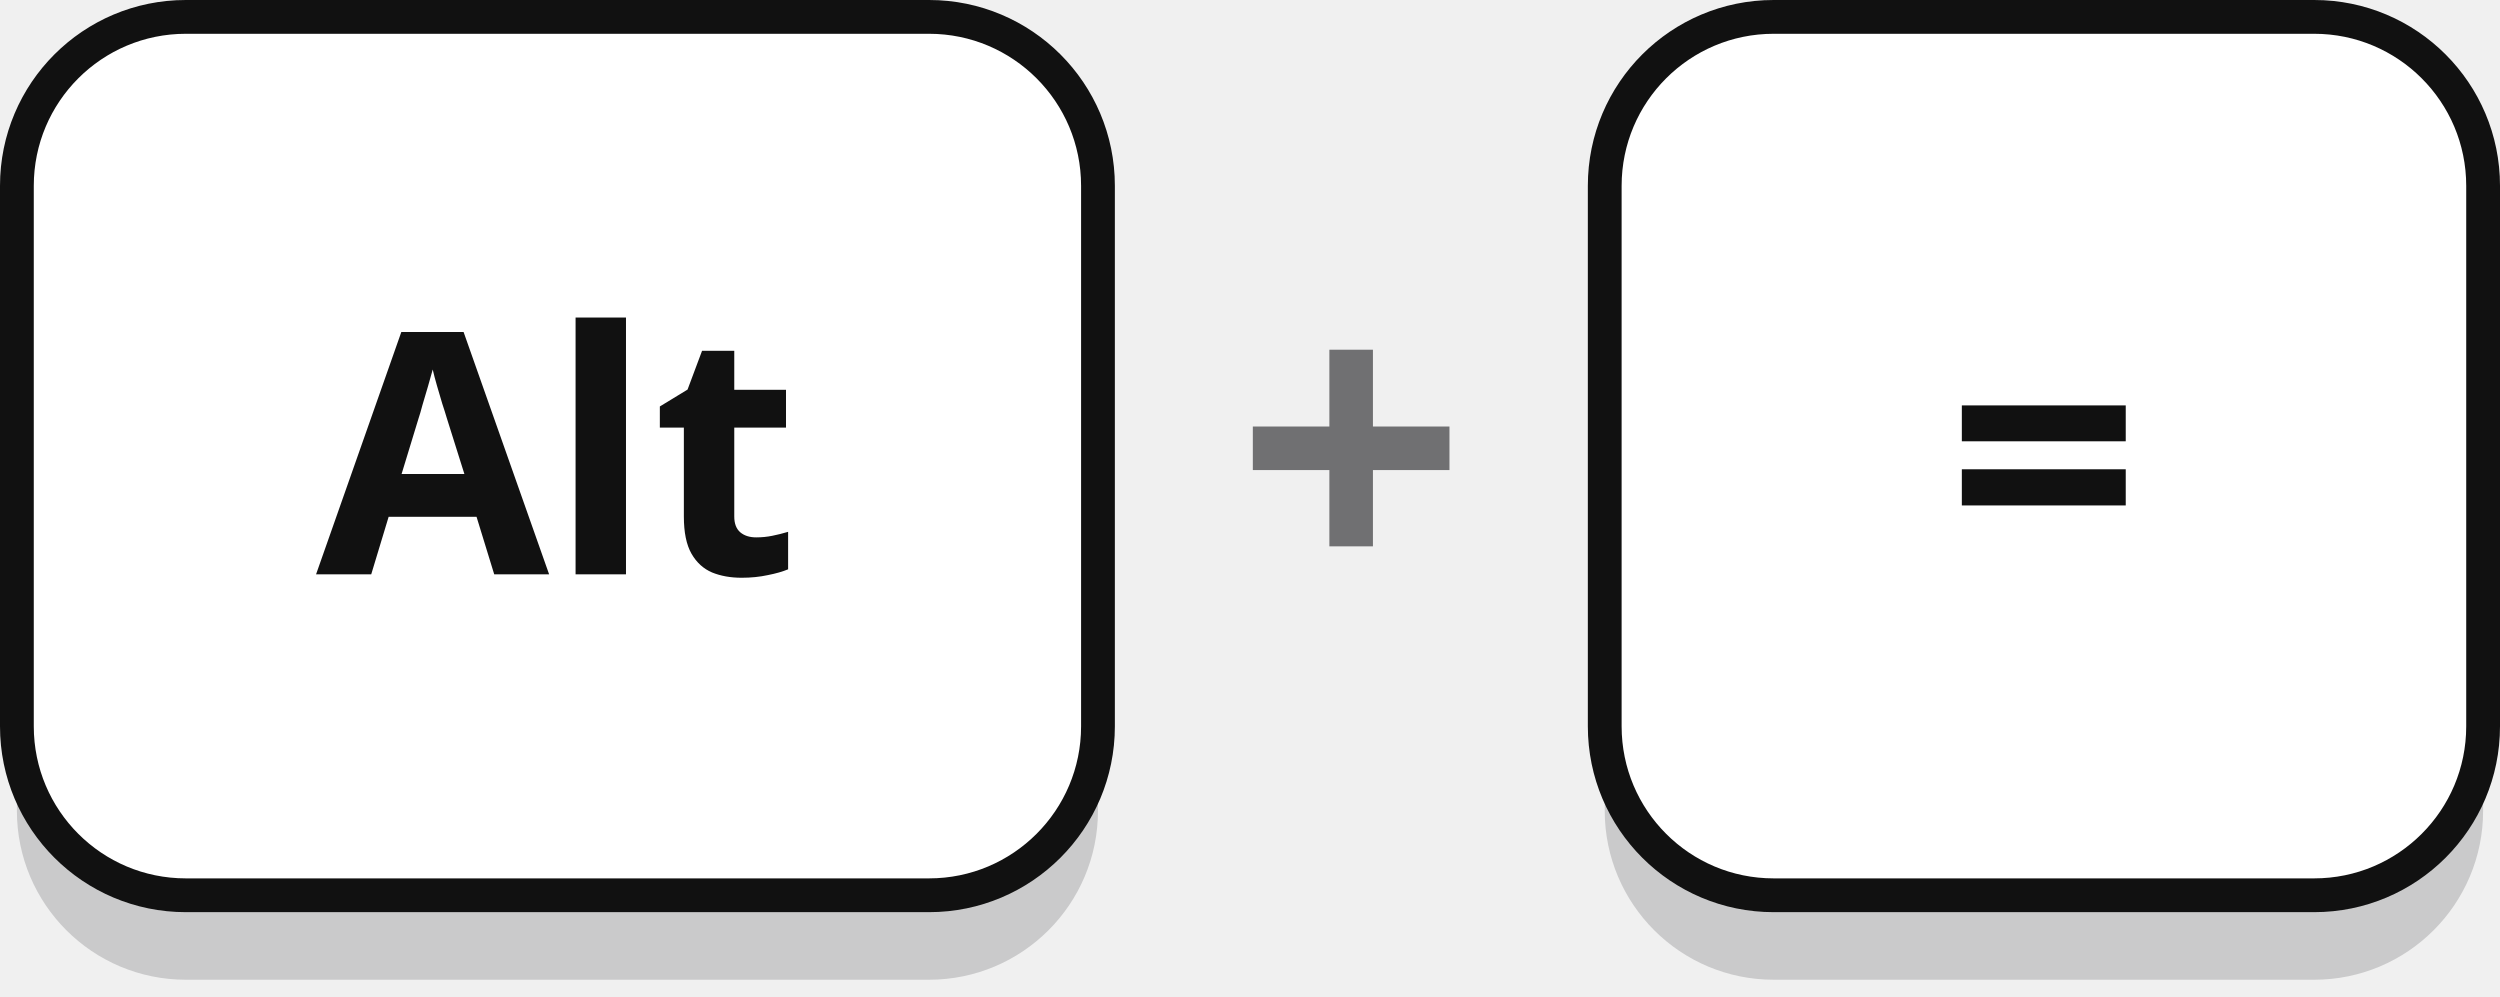
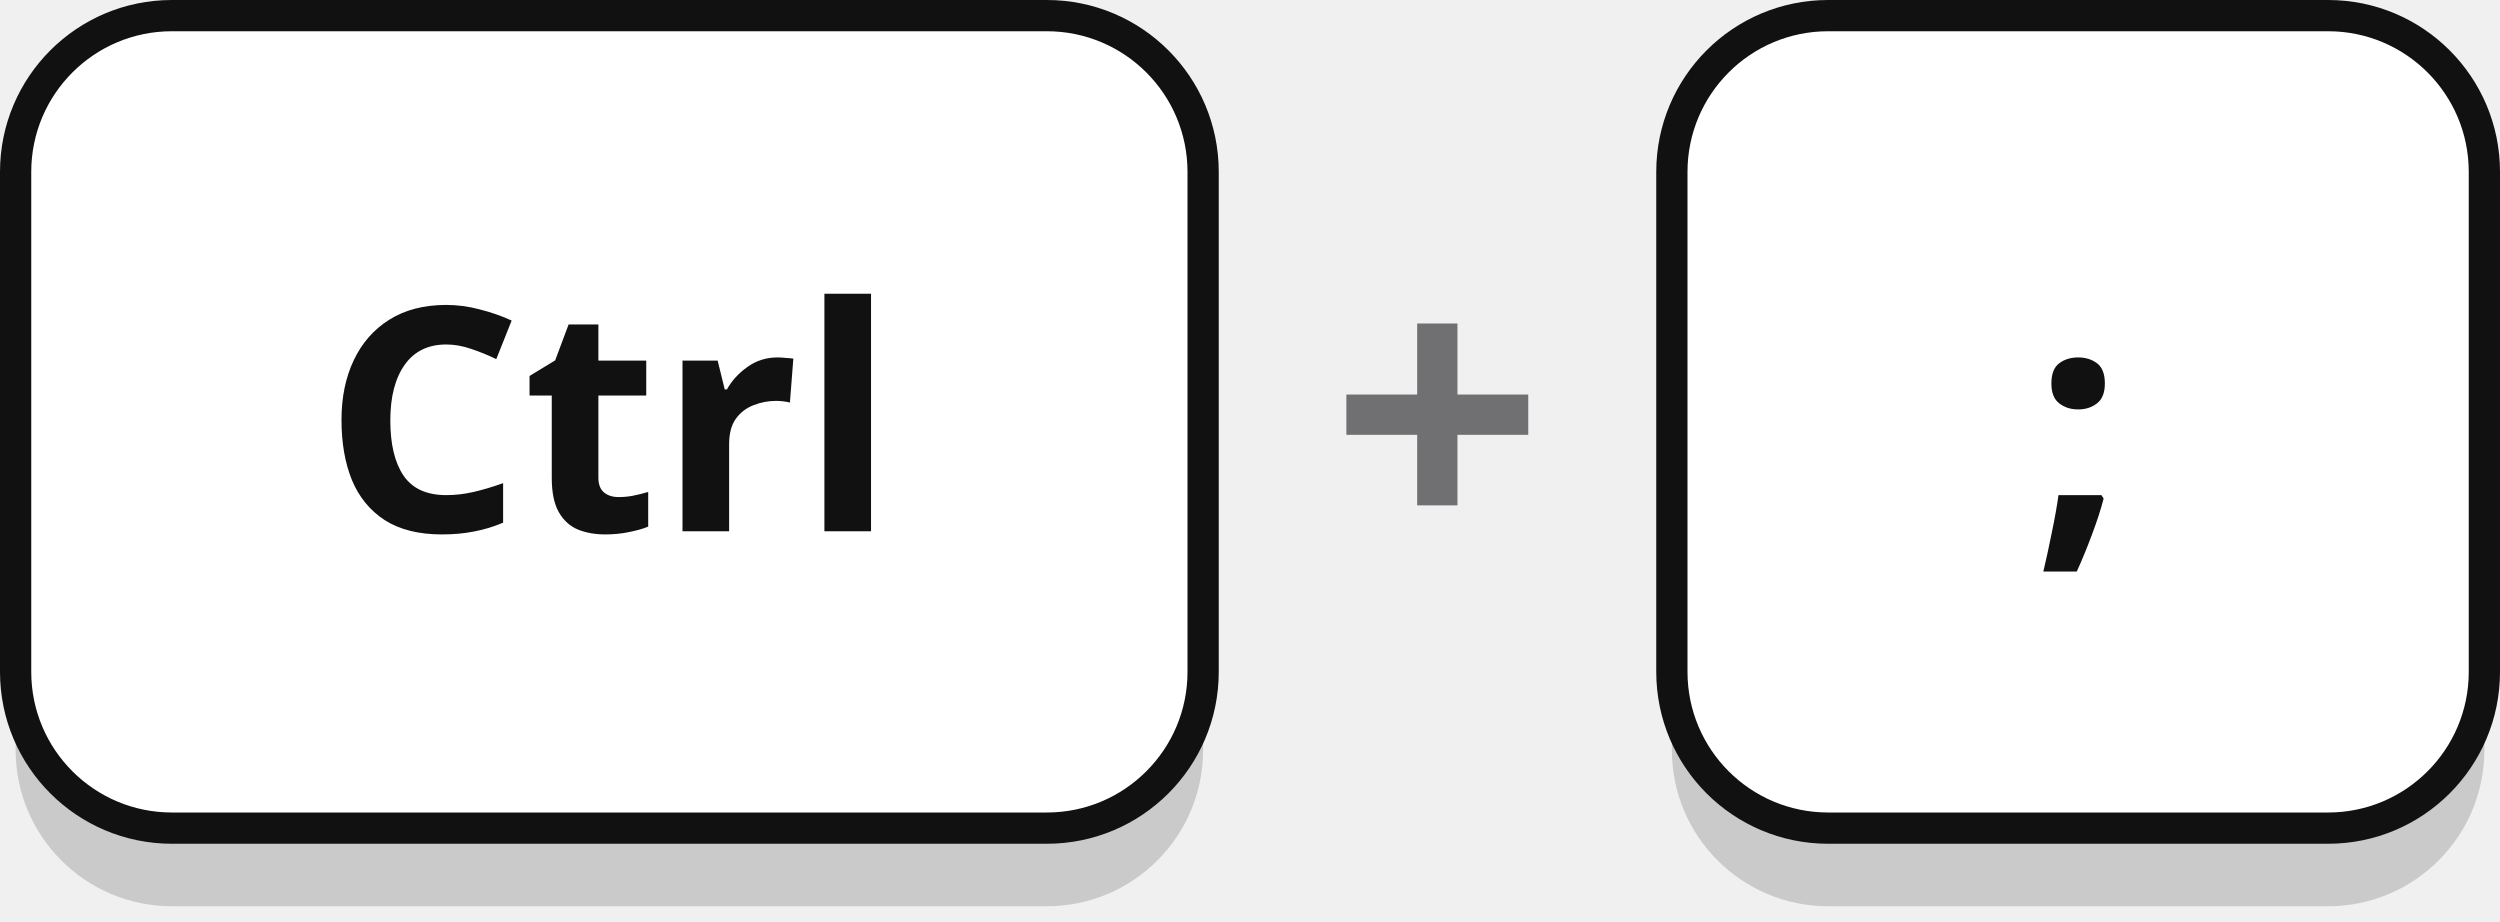
- <svg xmlns="http://www.w3.org/2000/svg" class="keys" viewBox="-1 -1 148.0 59" width="148" height="59" role="img" aria-label="단축키 Alt + =" font-family="Pretendard, 'Malgun Gothic', sans-serif">
-   <rect x="0" y="5" width="64.0" height="52" rx="10" fill="#cacacb" />
-   <rect x="0" y="0" width="64.0" height="52" rx="10" fill="#ffffff" stroke="#111111" stroke-width="2" />
-   <text x="32.0" y="33.0" text-anchor="middle" font-size="20" font-weight="700" fill="#111111">Alt</text>
-   <text x="79.0" y="34.0" text-anchor="middle" font-size="24" font-weight="700" fill="#707072">+</text>
-   <rect x="94.0" y="5" width="52" height="52" rx="10" fill="#cacacb" />
-   <rect x="94.0" y="0" width="52" height="52" rx="10" fill="#ffffff" stroke="#111111" stroke-width="2" />
-   <text x="120.0" y="33.0" text-anchor="middle" font-size="20" font-weight="700" fill="#111111">=</text>
+ <svg xmlns="http://www.w3.org/2000/svg" class="keys" viewBox="-1 -1 160.0 59" width="160" height="59" role="img" aria-label="단축키 Ctrl + ;" font-family="Pretendard, 'Malgun Gothic', sans-serif">
+   <rect x="0" y="5" width="76.0" height="52" rx="10" fill="#cacacb" />
+   <rect x="0" y="0" width="76.0" height="52" rx="10" fill="#ffffff" stroke="#111111" stroke-width="2" />
+   <text x="38.0" y="33.0" text-anchor="middle" font-size="20" font-weight="700" fill="#111111">Ctrl</text>
+   <text x="91.0" y="34.0" text-anchor="middle" font-size="24" font-weight="700" fill="#707072">+</text>
+   <rect x="106.0" y="5" width="52" height="52" rx="10" fill="#cacacb" />
+   <rect x="106.0" y="0" width="52" height="52" rx="10" fill="#ffffff" stroke="#111111" stroke-width="2" />
+   <text x="132.0" y="33.0" text-anchor="middle" font-size="20" font-weight="700" fill="#111111">;</text>
</svg>
